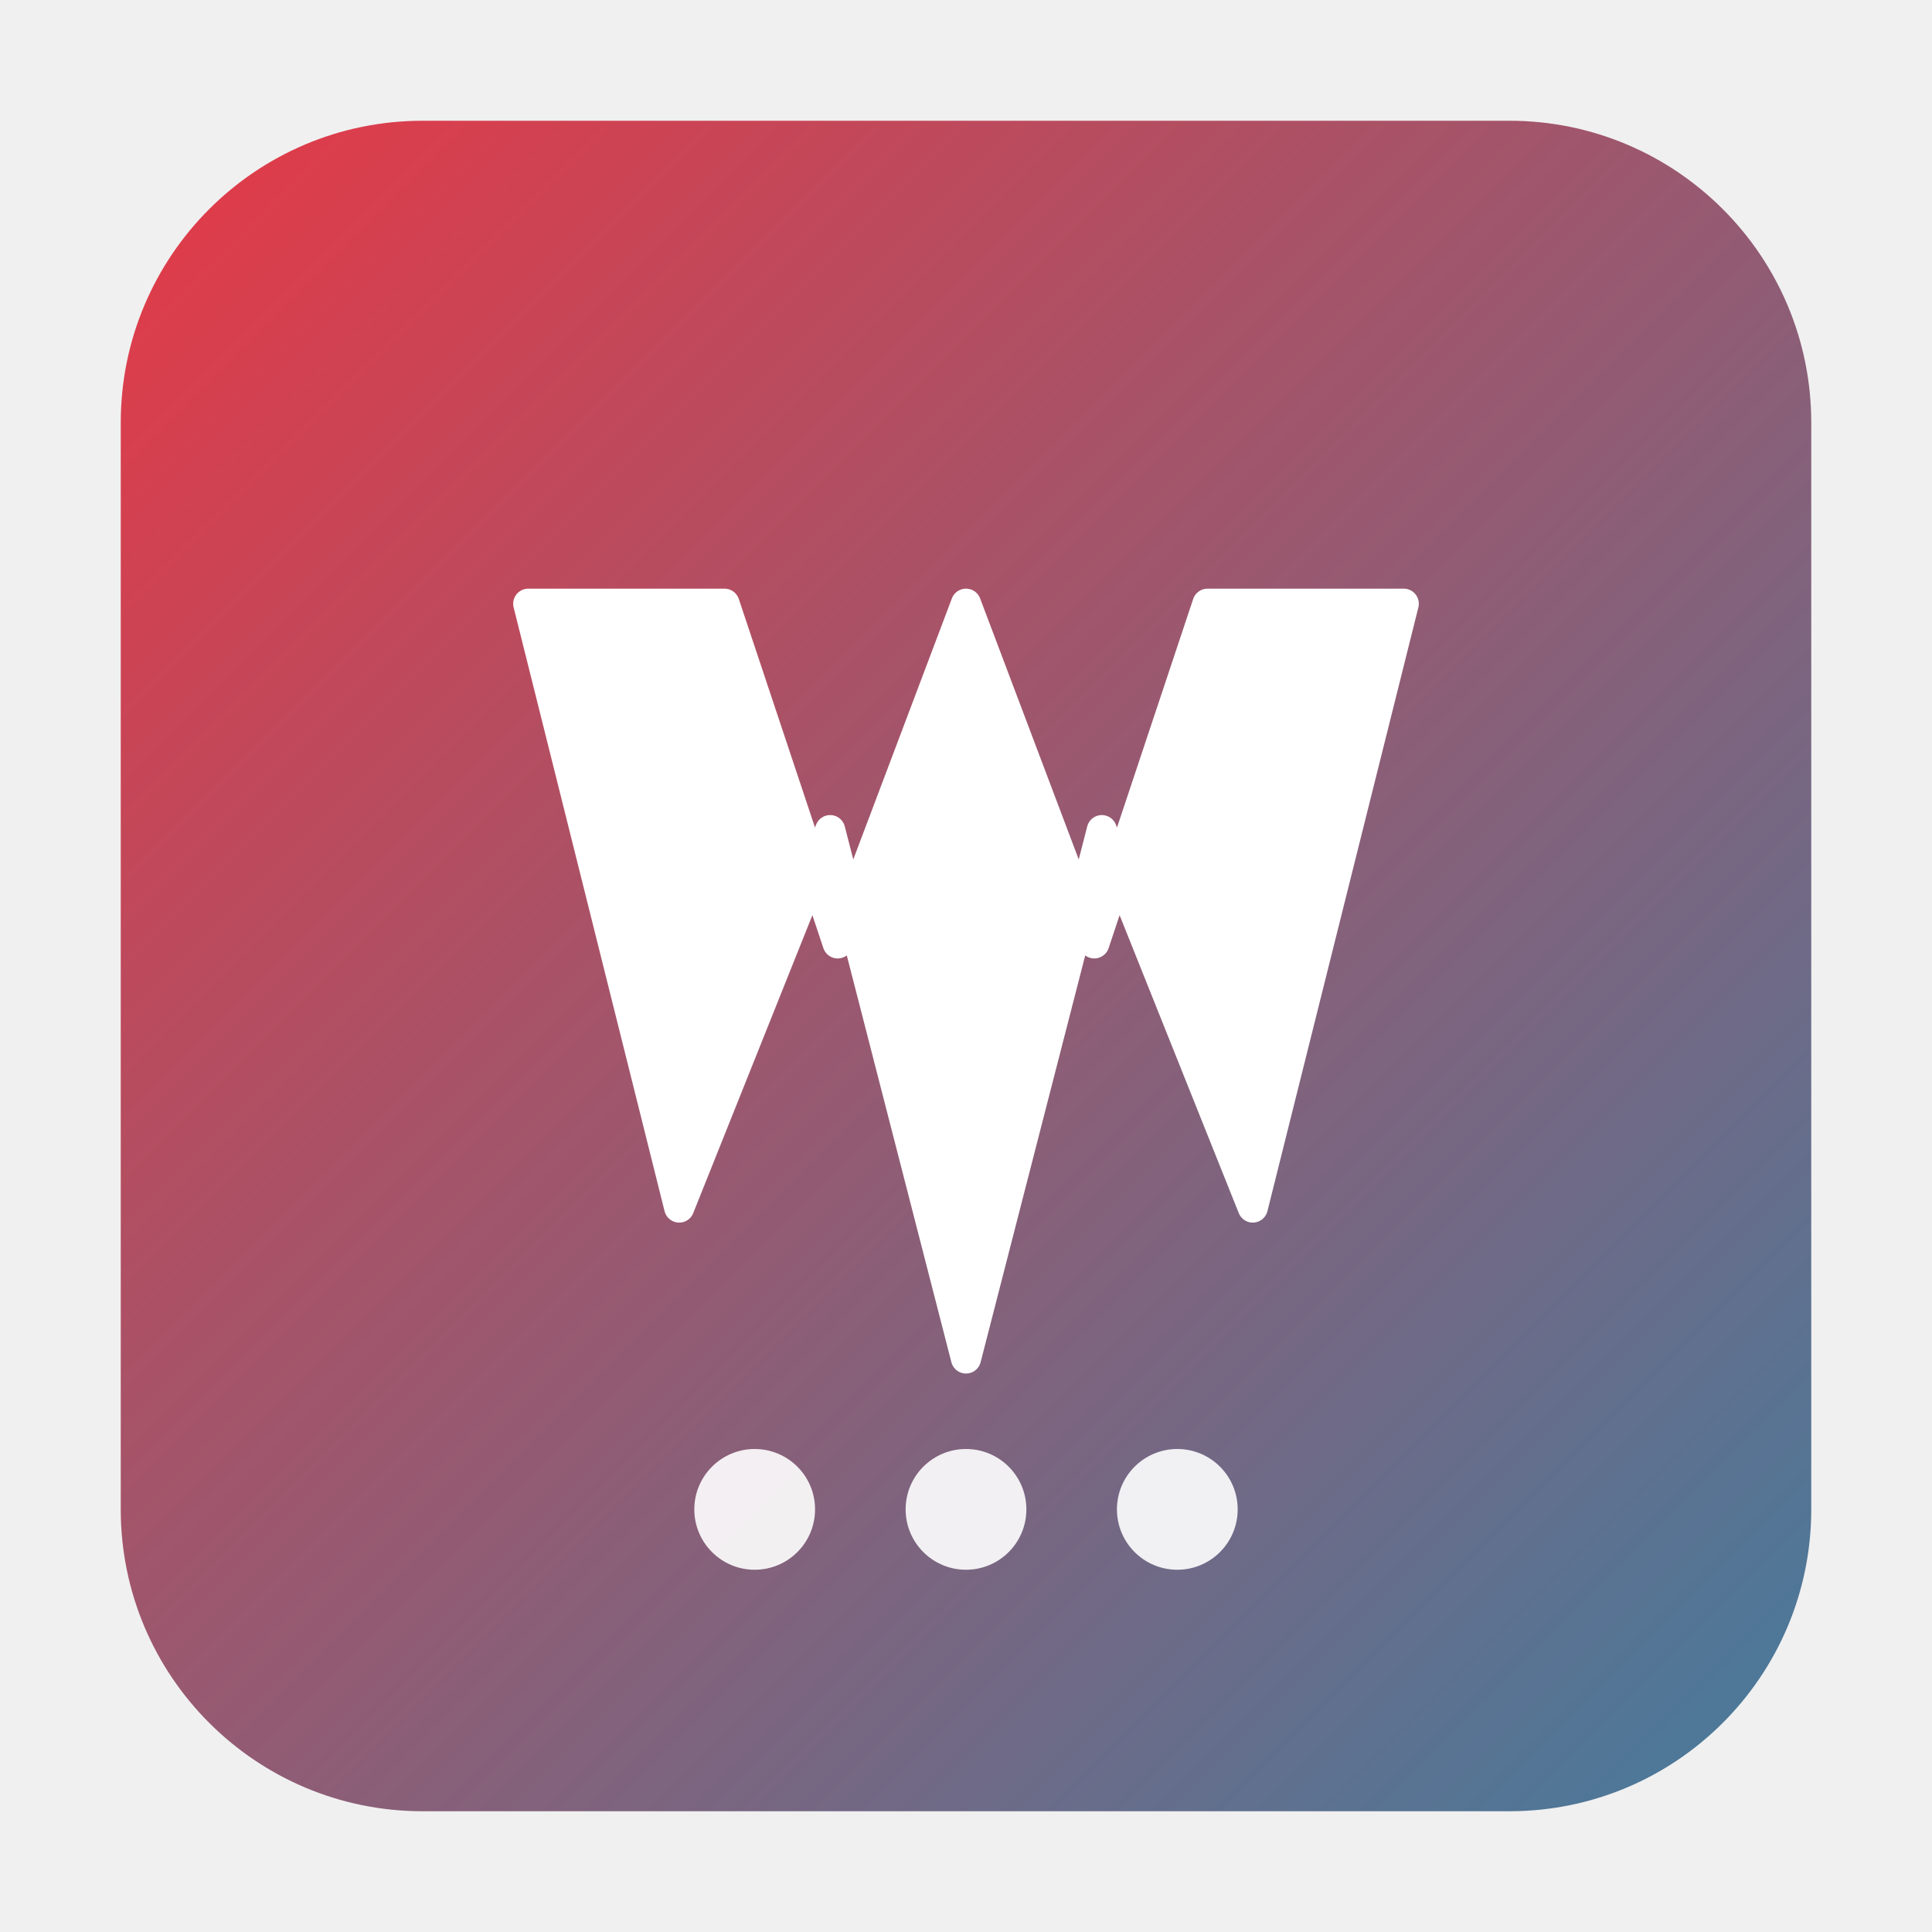
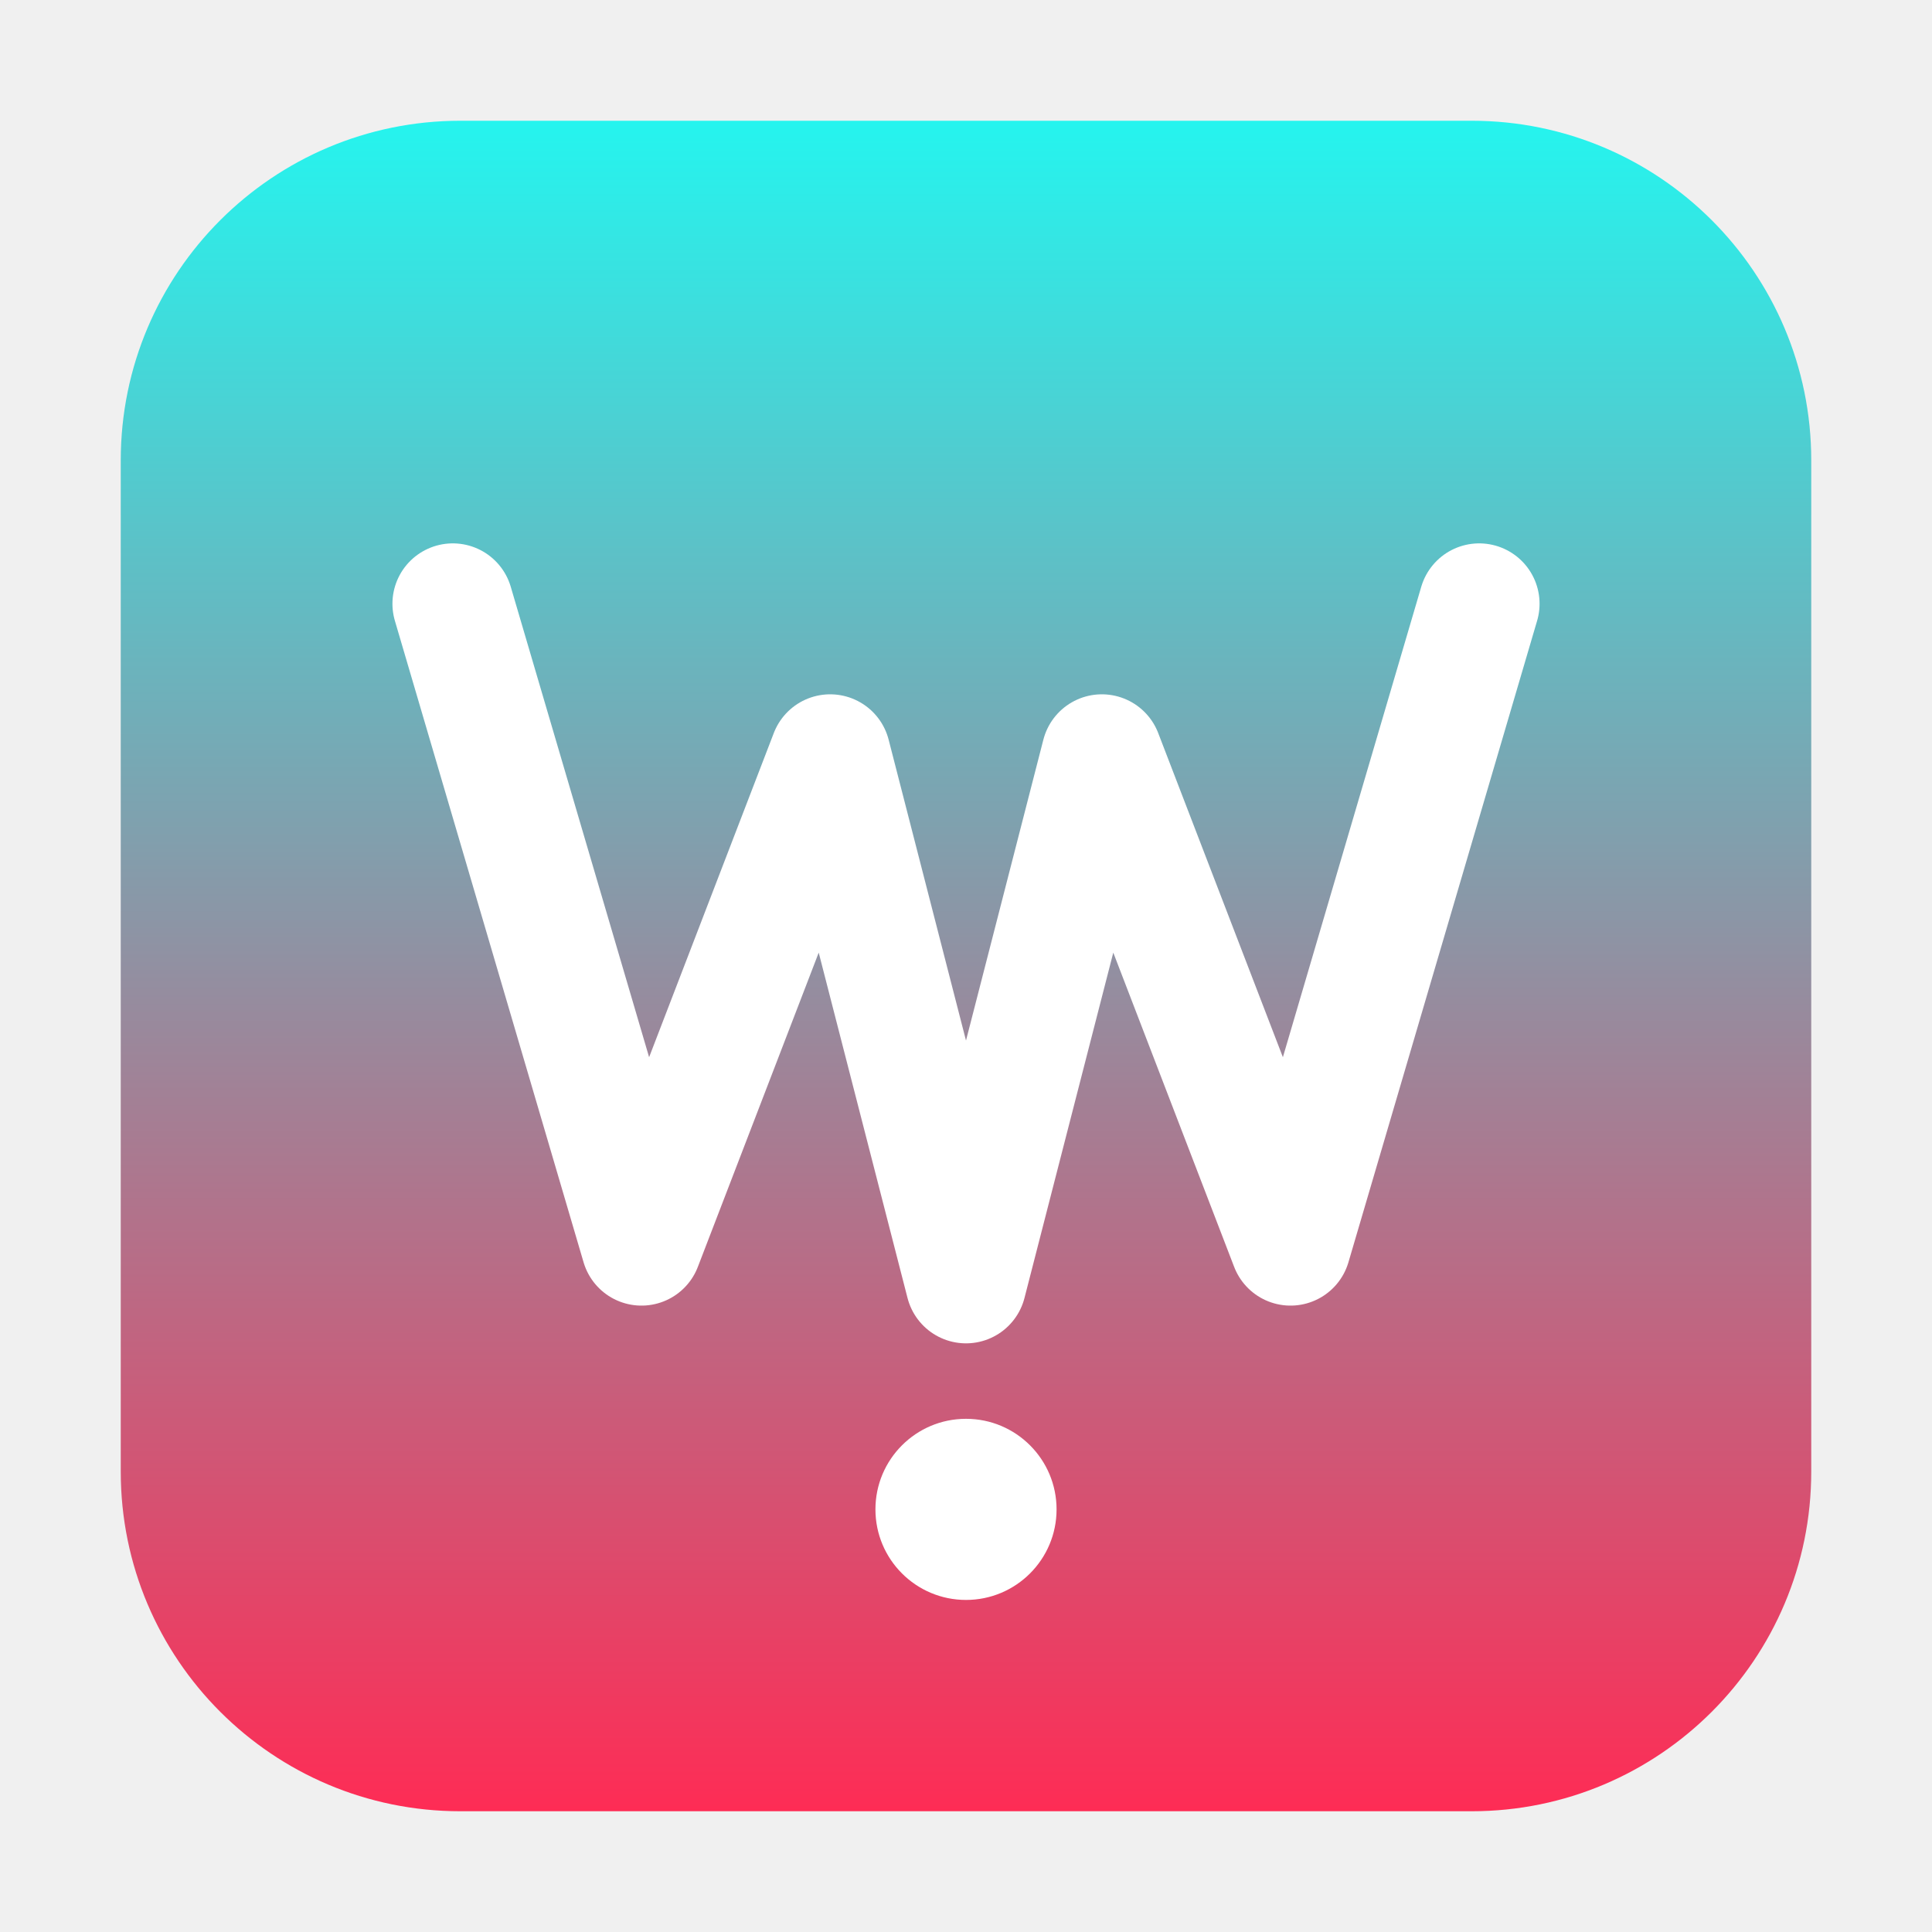
- <svg xmlns="http://www.w3.org/2000/svg" viewBox="0 0 512 512" fill="none">
+ <svg xmlns="http://www.w3.org/2000/svg" viewBox="0 0 512 512">
  <defs>
-     <linearGradient id="grad" x1="0%" y1="0%" x2="100%" y2="100%">
-       <stop offset="0%" style="stop-color:#e63946" />
-       <stop offset="100%" style="stop-color:#457b9d" />
+     <linearGradient id="grad" x1="0%" y1="0%" x2="0%" y2="100%">
+       <stop offset="0%" style="stop-color:#25F4EE" />
+       <stop offset="100%" style="stop-color:#FE2C55" />
    </linearGradient>
  </defs>
-   <rect x="32" y="32" width="448" height="448" rx="80" fill="url(#grad)" />
-   <path d="M140 160 L180 320 L220 220 L256 360 L292 220 L332 320 L372 160 L320 160 L290 250 L256 160 L222 250 L192 160 Z" fill="white" stroke="white" stroke-width="8" stroke-linejoin="round" />
-   <circle cx="200" cy="400" r="16" fill="white" opacity="0.9" />
-   <circle cx="256" cy="400" r="16" fill="white" opacity="0.9" />
-   <circle cx="312" cy="400" r="16" fill="white" opacity="0.9" />
+   <rect x="32" y="32" width="448" height="448" rx="90" fill="url(#grad)" />
+   <path d="M120 160 L170 330 L220 200 L256 340 L292 200 L342 330 L392 160" fill="none" stroke="white" stroke-width="32" stroke-linecap="round" stroke-linejoin="round" />
+   <circle cx="256" cy="400" r="24" fill="white" />
</svg>
